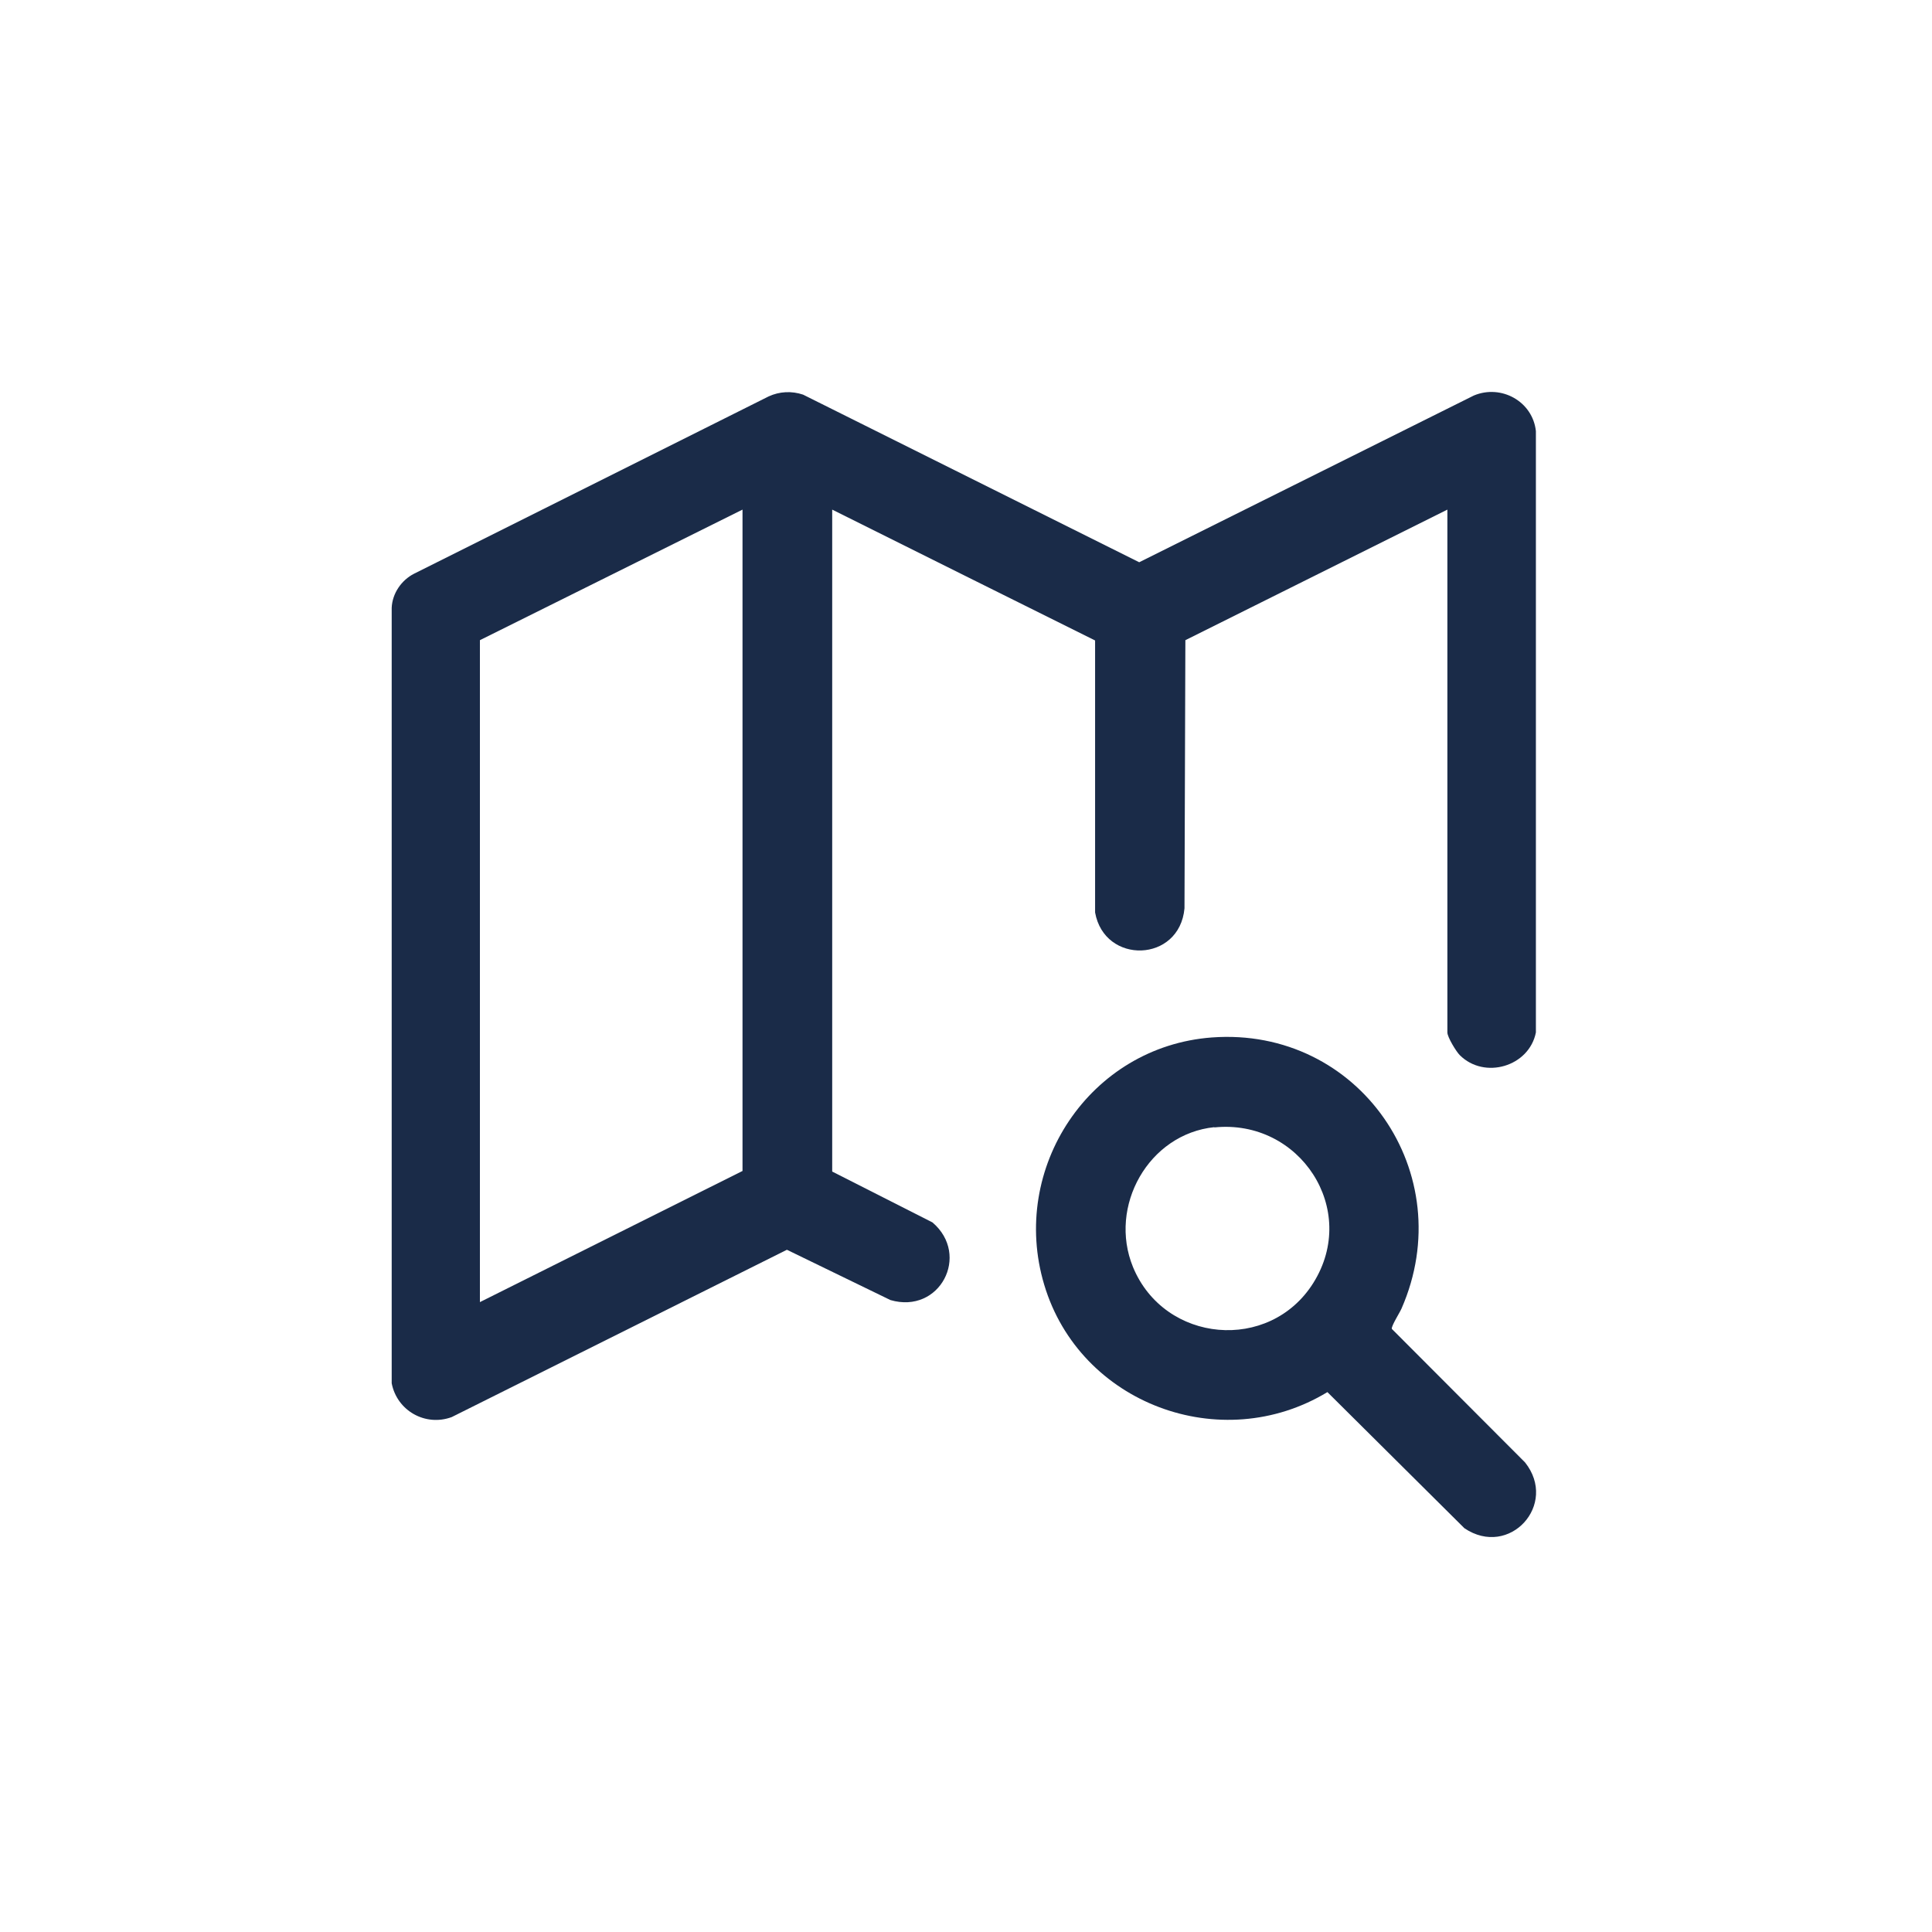
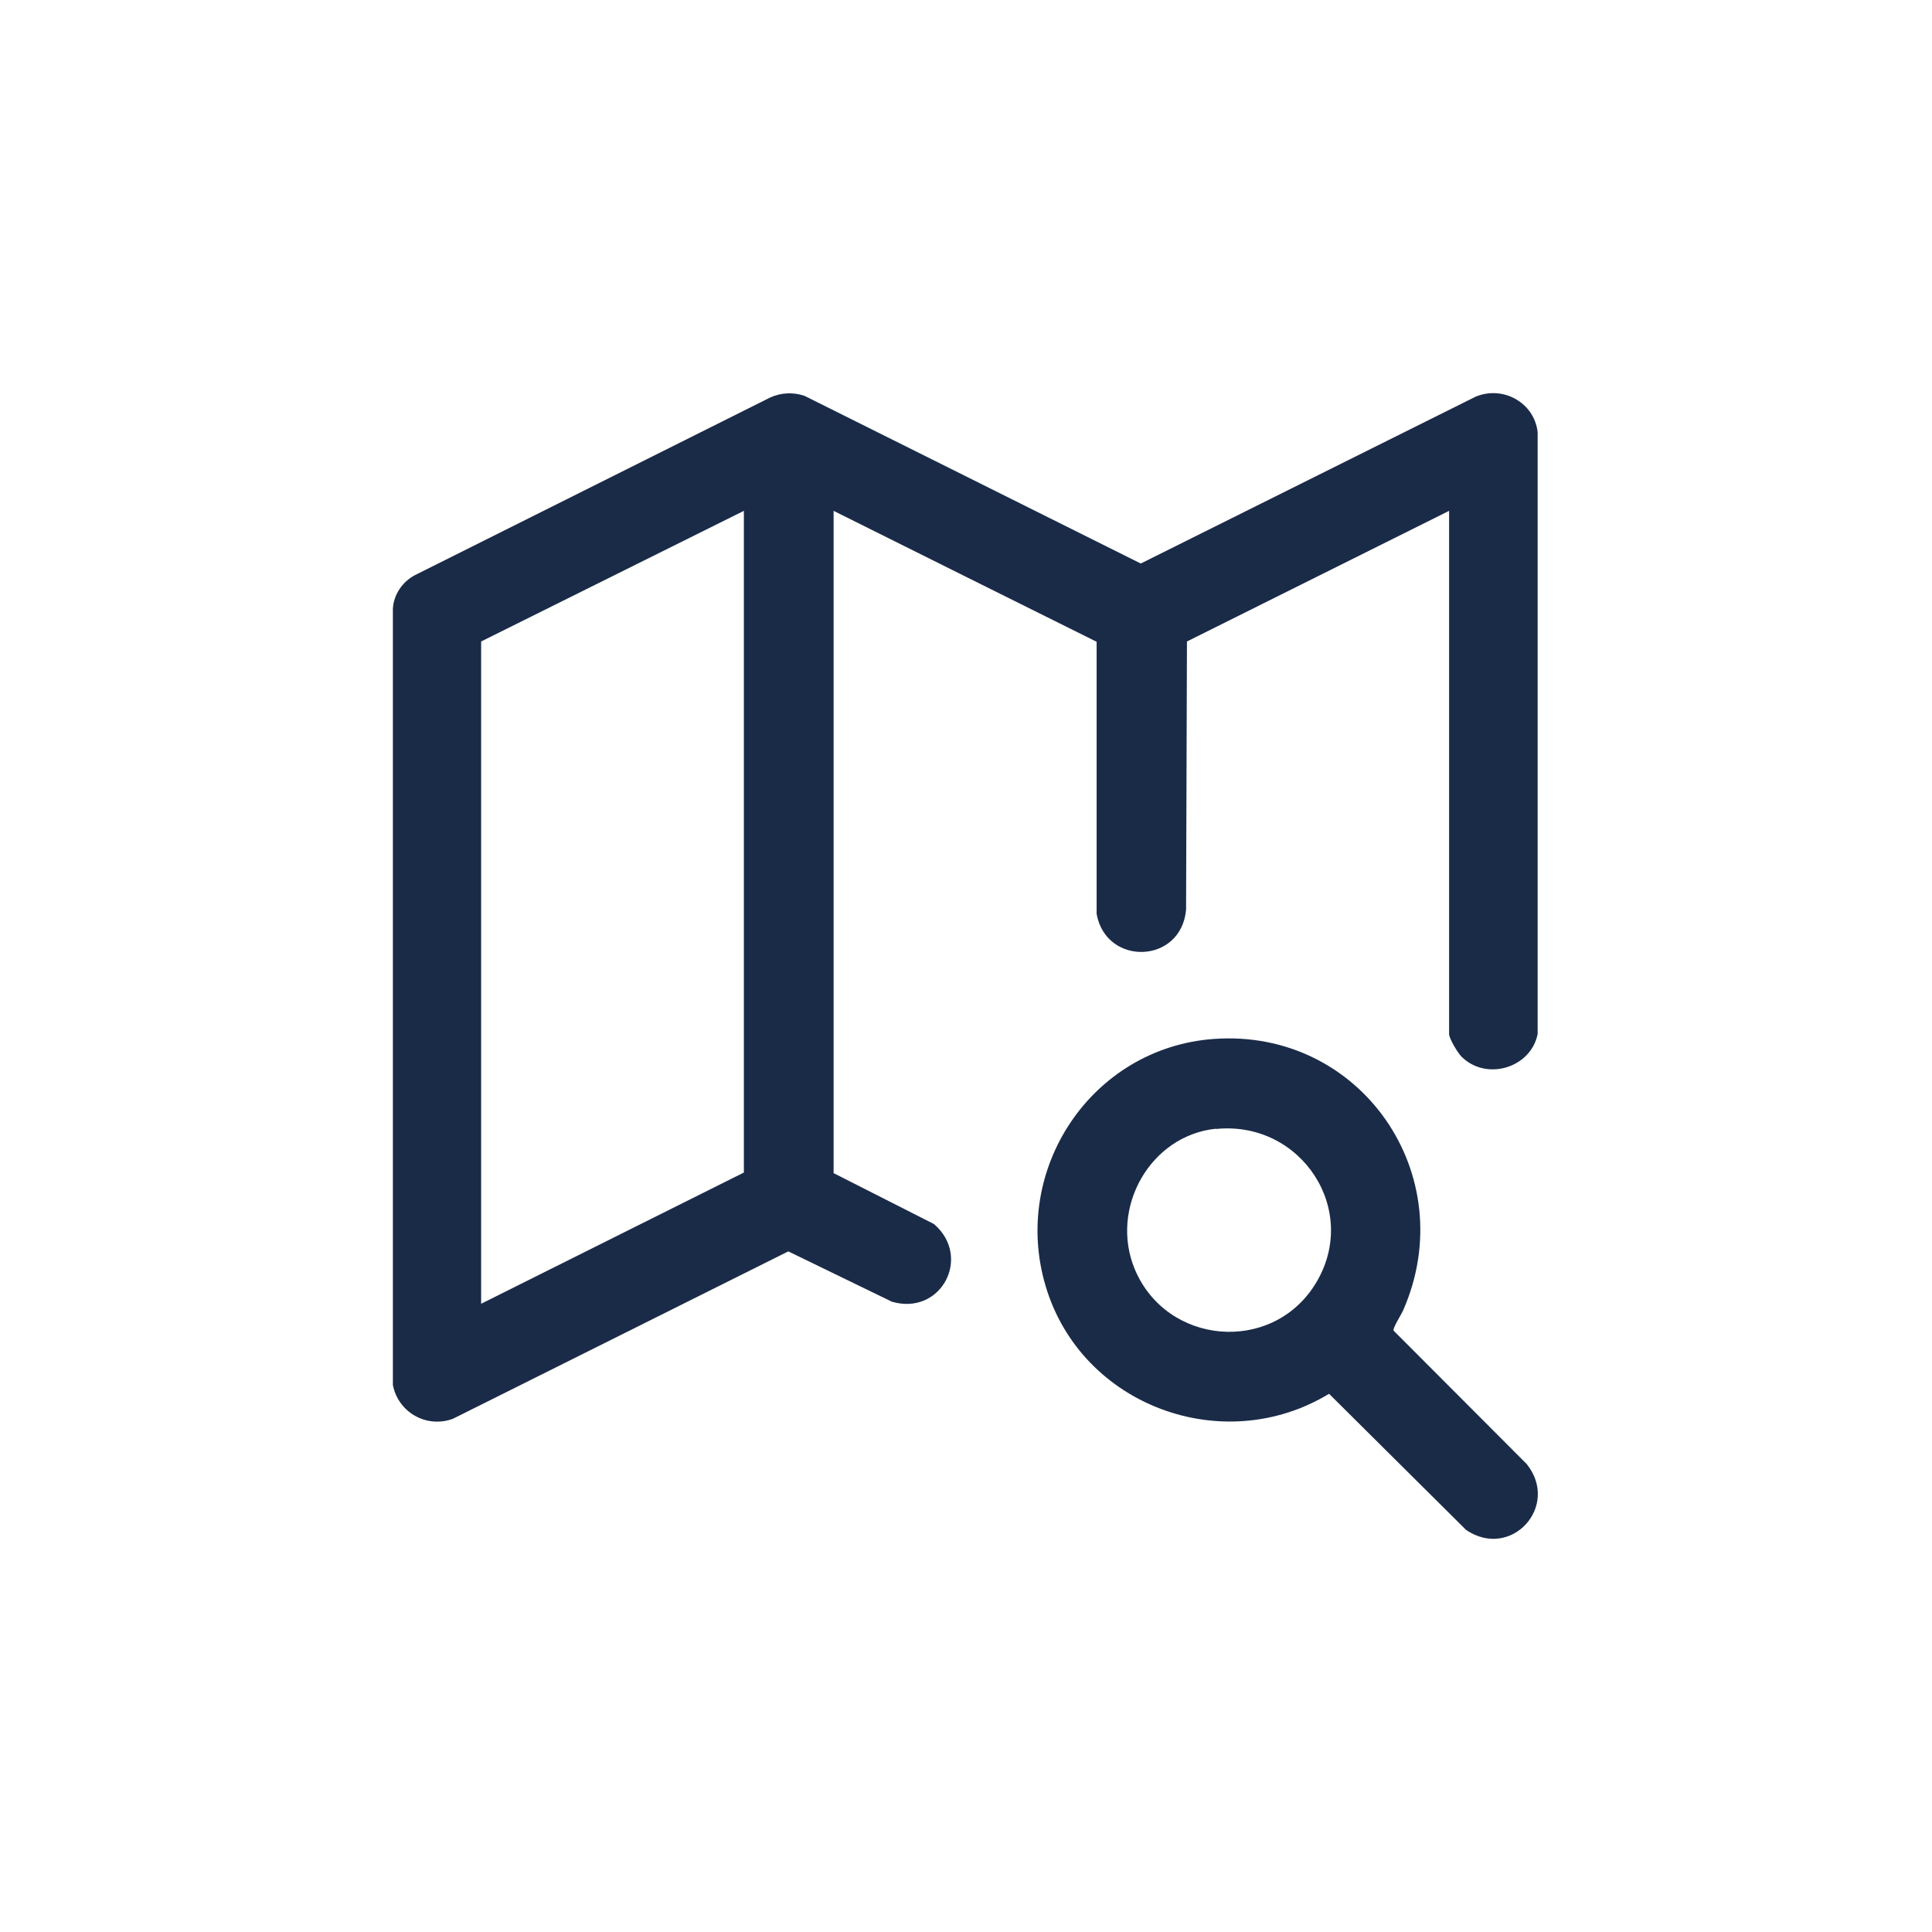
- <svg xmlns="http://www.w3.org/2000/svg" viewBox="273 212 657 657">
-   <rect x="273" y="212" width="657" height="657" fill="#ffffff" />
-   <path fill="#1a2b48" d="M556,610.4l34.1,17.3c13,11.1,2.5,31.3-14.3,26.4l-35.2-17.1-114,56.9c-9,3.3-18.6-2.2-20.4-11.5v-263.7c.2-4.9,3.3-9.4,7.6-11.6l120.6-60.3c3.7-1.7,7.8-1.9,11.7-.6l114.3,57,113.8-56.7c9.3-3.9,20,2,21.1,12.1v204.5c-2.3,11.6-17.5,16.1-25.9,7.7-1.2-1.2-4.2-6.1-4.2-7.7v-177.8l-89.1,44.4-.3,91.2c-1.7,18.5-27.2,19.2-30.4,1.4v-92.5c-.1,0-89.4-44.5-89.4-44.5v225.2ZM436.2,654.8l89.3-44.6v-224.9l-89.3,44.4v225.2Z" />
-   <path fill="#1a2b48" d="M685.1,564.8c50.1-3.7,84.6,46.3,64.5,92.2-.6,1.4-3.5,5.9-3.3,6.9l45.3,45.4c11.4,14.3-5.3,32.7-20.6,22.4l-46.6-46.3c-36.1,21.9-84.2,4-96.3-36.5-11.9-39.7,15.5-81,57-84.1ZM686,595.3c-22.4,2.3-36.2,26.9-27.7,47.6,10.7,25.9,46.4,29.1,61.3,5.4,15.7-25-4.6-55.9-33.7-52.9Z" />
+ <svg xmlns="http://www.w3.org/2000/svg" width="512" height="512" viewBox="0 0 512 512">
+   <rect width="512" height="512" fill="#ffffff" />
+   <g transform="translate(102.4 102.4) scale(0.7796954) translate(-404 -343)">
+     <path fill="#1a2b48" d="M556,610.4l34.1,17.3c13,11.1,2.5,31.3-14.3,26.4l-35.2-17.1-114,56.9c-9,3.3-18.6-2.2-20.4-11.5v-263.7c.2-4.9,3.3-9.4,7.6-11.6l120.6-60.3c3.7-1.7,7.8-1.9,11.7-.6l114.3,57,113.8-56.7c9.3-3.9,20,2,21.1,12.1v204.5c-2.3,11.6-17.5,16.1-25.9,7.7-1.2-1.2-4.2-6.1-4.2-7.7v-177.8l-89.1,44.4-.3,91.2c-1.7,18.5-27.2,19.2-30.4,1.4v-92.5c-.1,0-89.4-44.5-89.4-44.5v225.2ZM436.2,654.8l89.3-44.6v-224.9l-89.3,44.4v225.2Z" />
+     <path fill="#1a2b48" d="M685.1,564.8c50.1-3.7,84.6,46.3,64.5,92.2-.6,1.4-3.5,5.9-3.3,6.9l45.3,45.4c11.4,14.3-5.3,32.7-20.6,22.4l-46.6-46.3c-36.1,21.9-84.2,4-96.3-36.5-11.9-39.7,15.5-81,57-84.1ZM686,595.3c-22.4,2.3-36.2,26.9-27.7,47.6,10.7,25.9,46.4,29.1,61.3,5.4,15.7-25-4.6-55.9-33.7-52.9Z" />
+   </g>
</svg>
